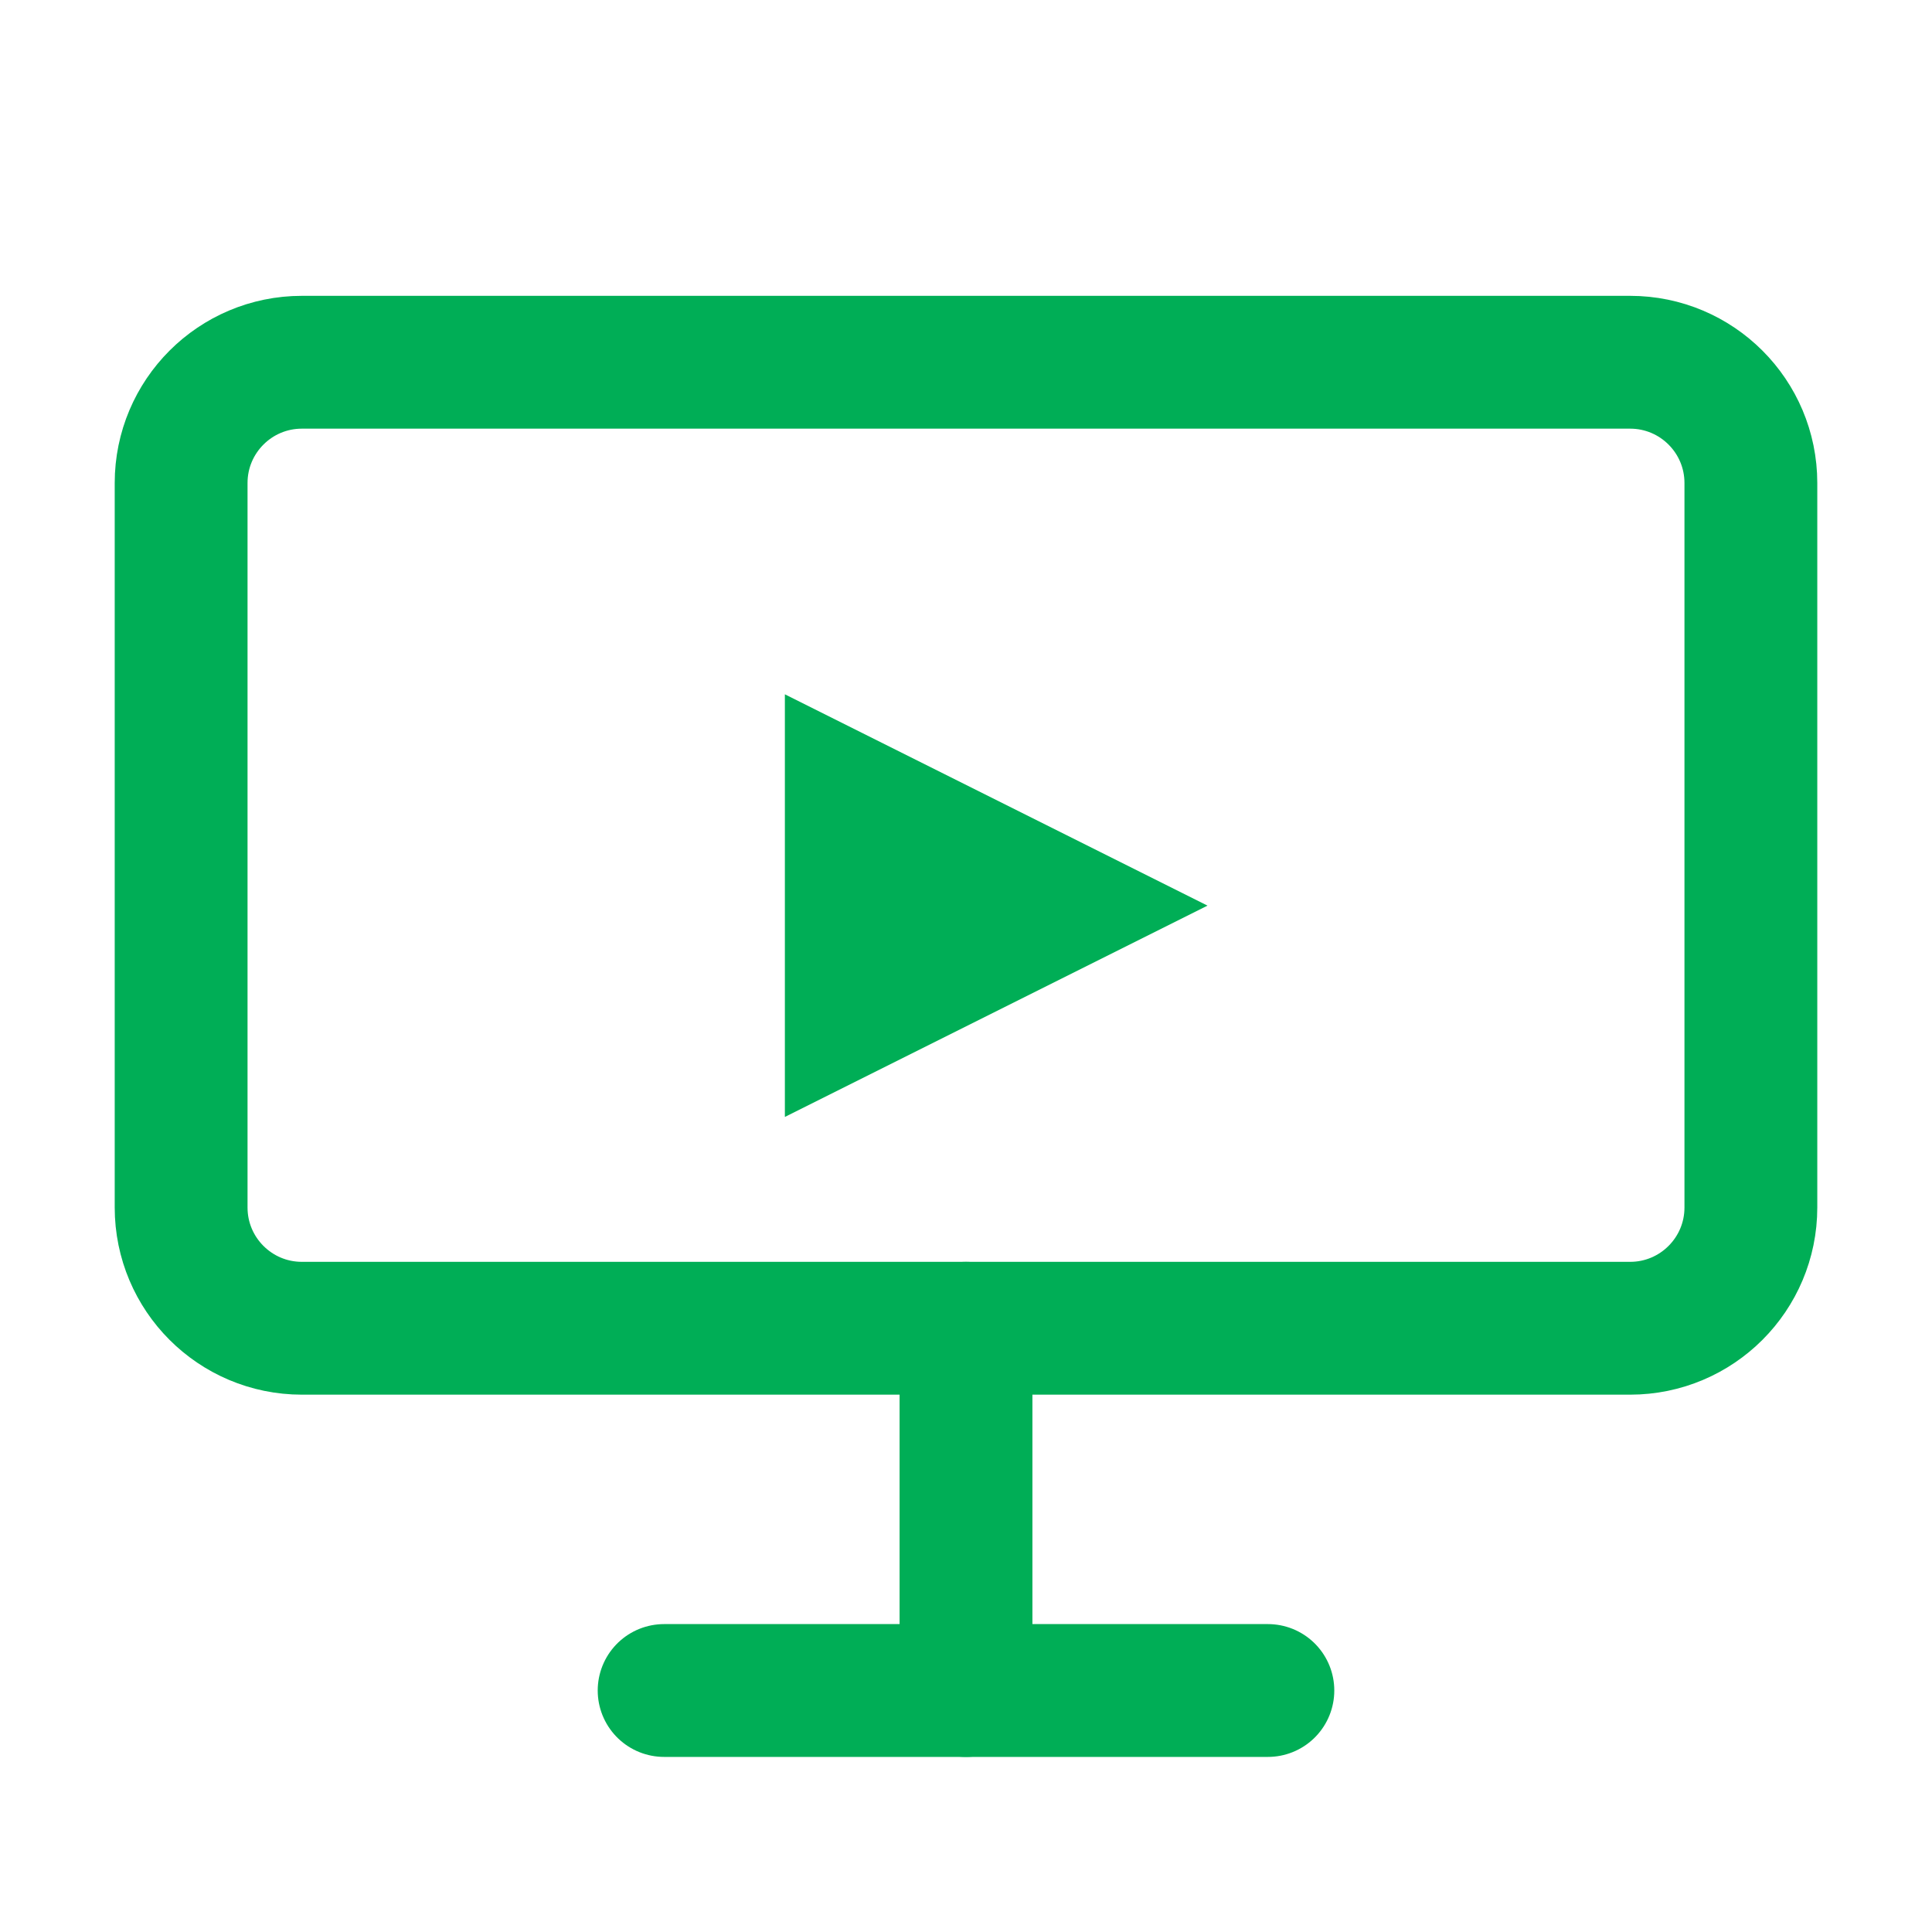
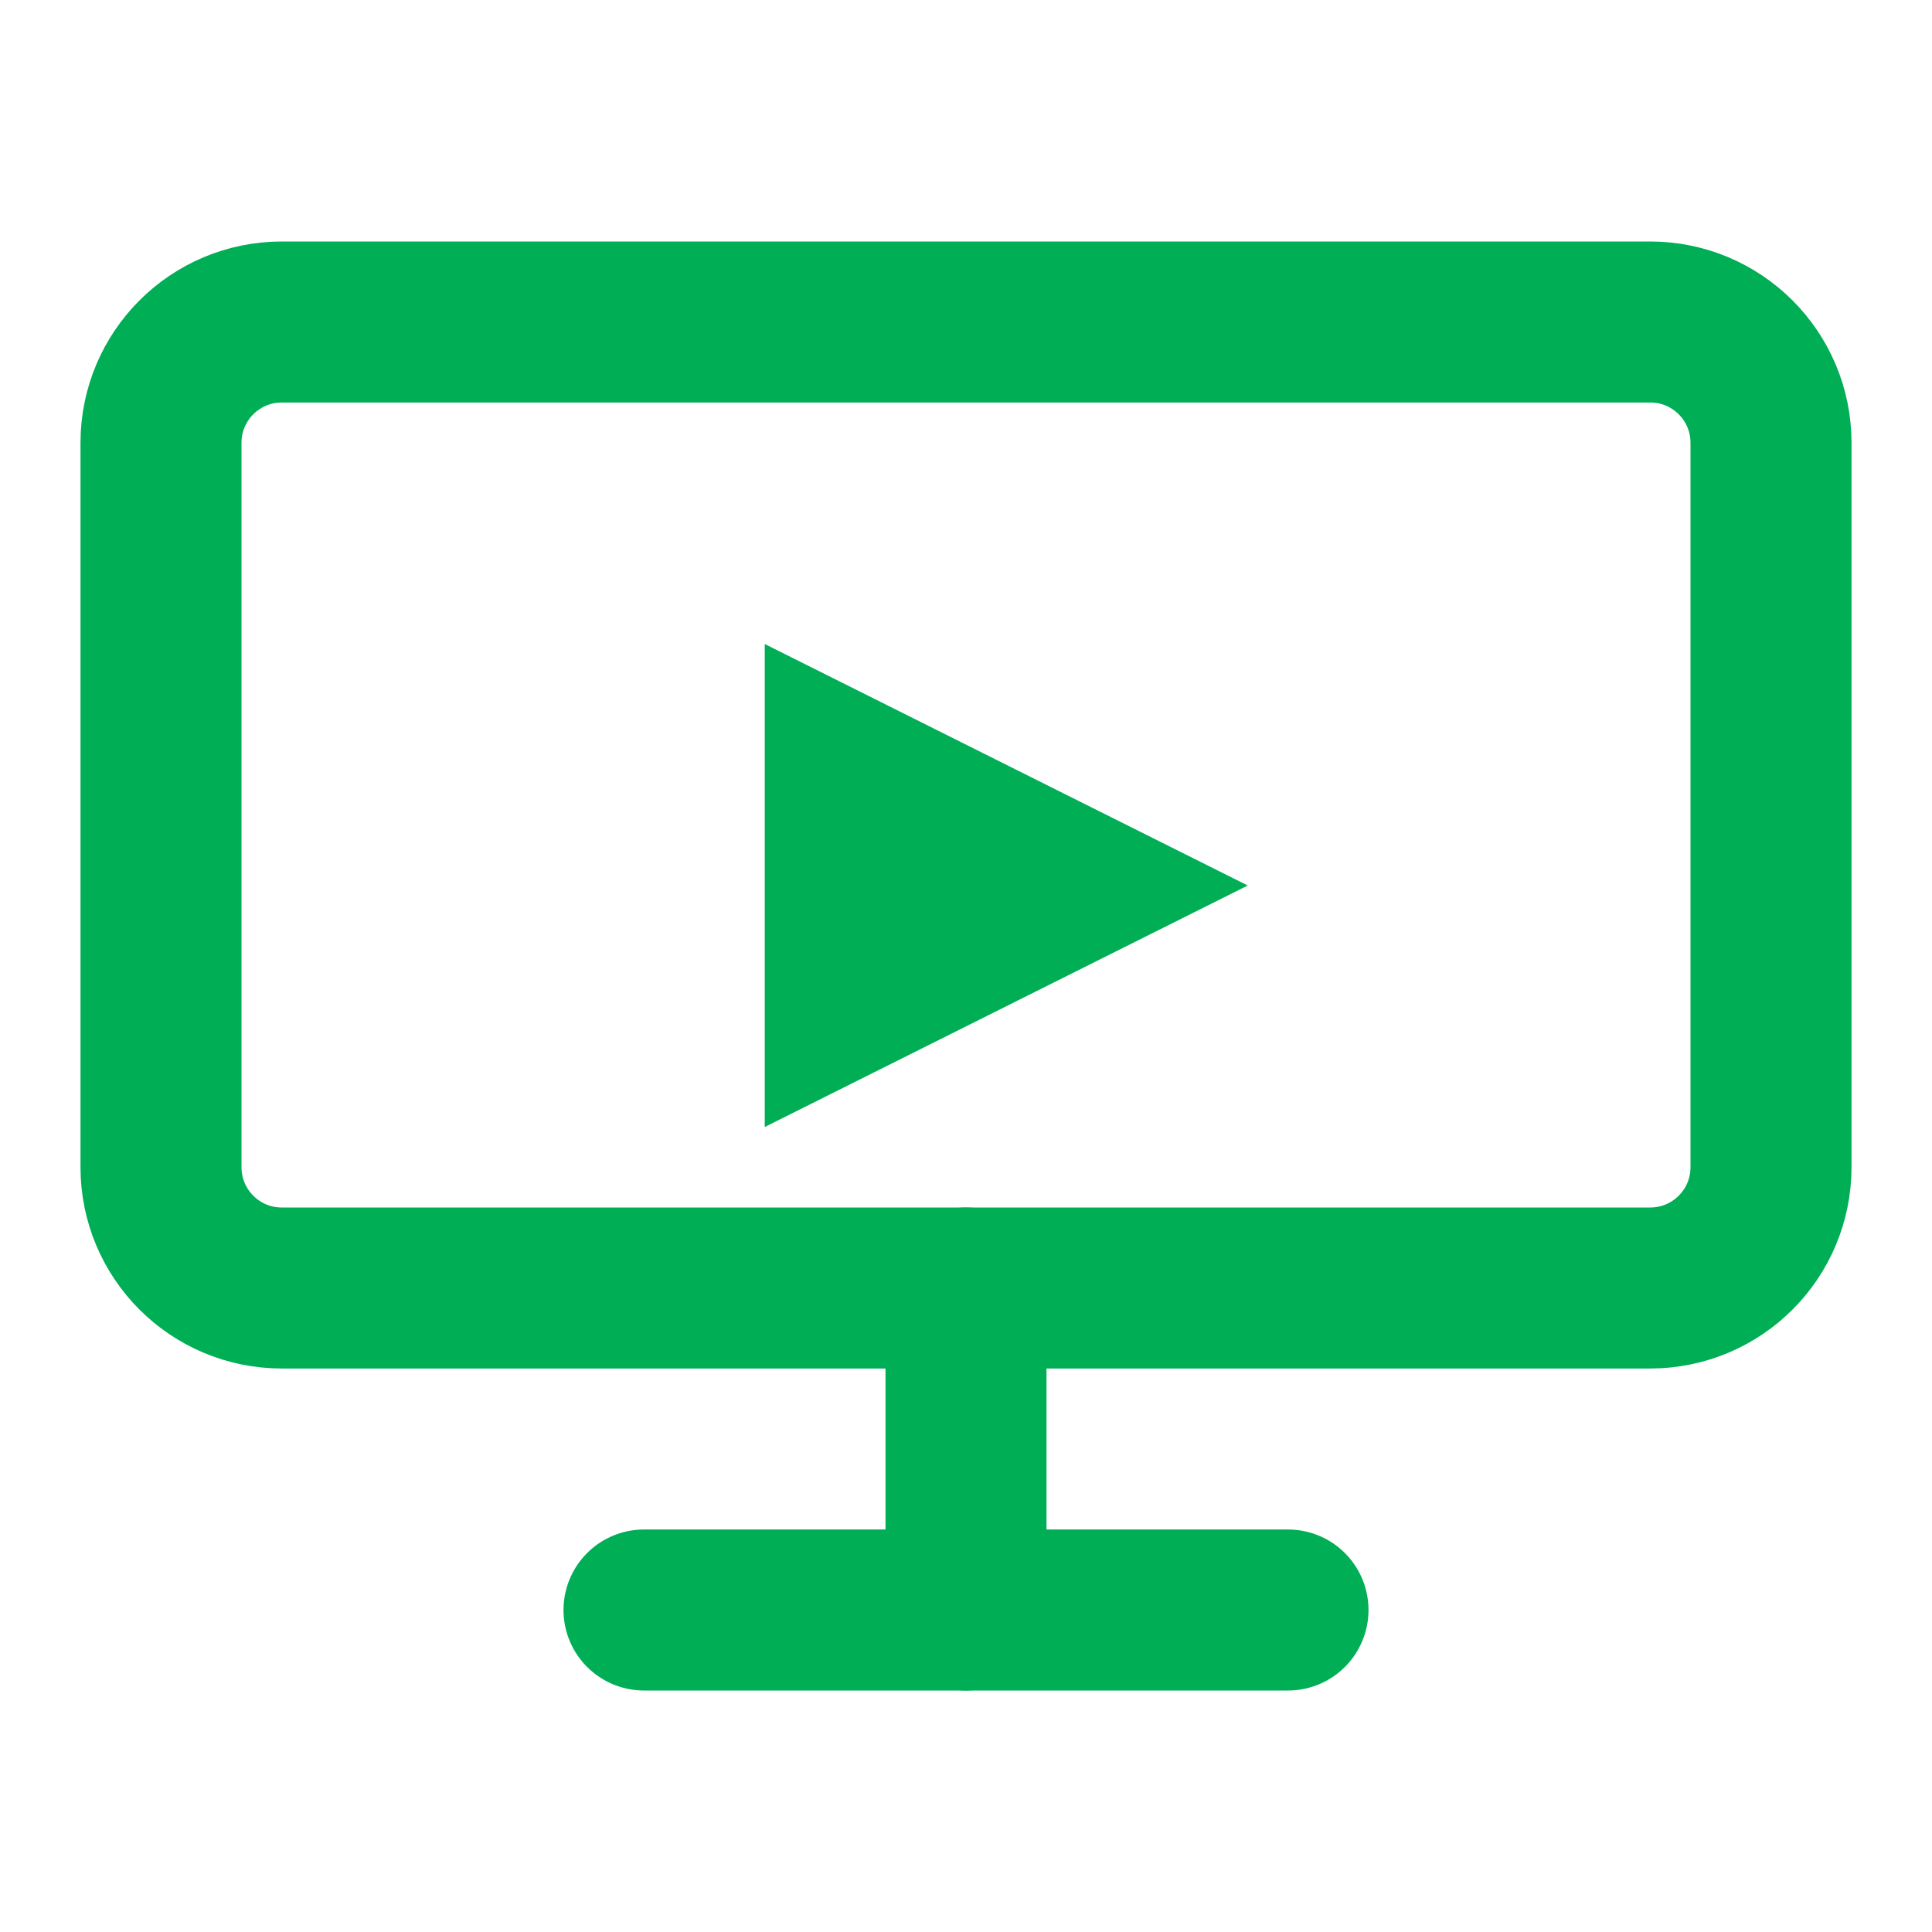
- <svg xmlns="http://www.w3.org/2000/svg" width="32" height="32" viewBox="0 0 32 32" fill="none">
-   <rect x="3" y="6" width="26" height="16" rx="2" stroke="#00AE56" stroke-width="2.2" />
-   <path d="M11 28h10" stroke="#00AE56" stroke-width="2.2" stroke-linecap="round" />
-   <path d="M16 22v6" stroke="#00AE56" stroke-width="2.2" stroke-linecap="round" />
-   <path d="M13 11.5v7l7-3.5-7-3.5z" fill="#00AE56" />
+ <svg xmlns="http://www.w3.org/2000/svg" width="24" height="24" viewBox="0 0 24 24" fill="none">
+   <rect x="2" y="4" width="20" height="12" rx="1.5" stroke="#00AE56" stroke-width="2" />
+   <path d="M8 20h8" stroke="#00AE56" stroke-width="2" stroke-linecap="round" />
+   <path d="M12 16v4" stroke="#00AE56" stroke-width="2" stroke-linecap="round" />
+   <path d="M9.5 8v6l6-3-6-3z" fill="#00AE56" />
</svg>
